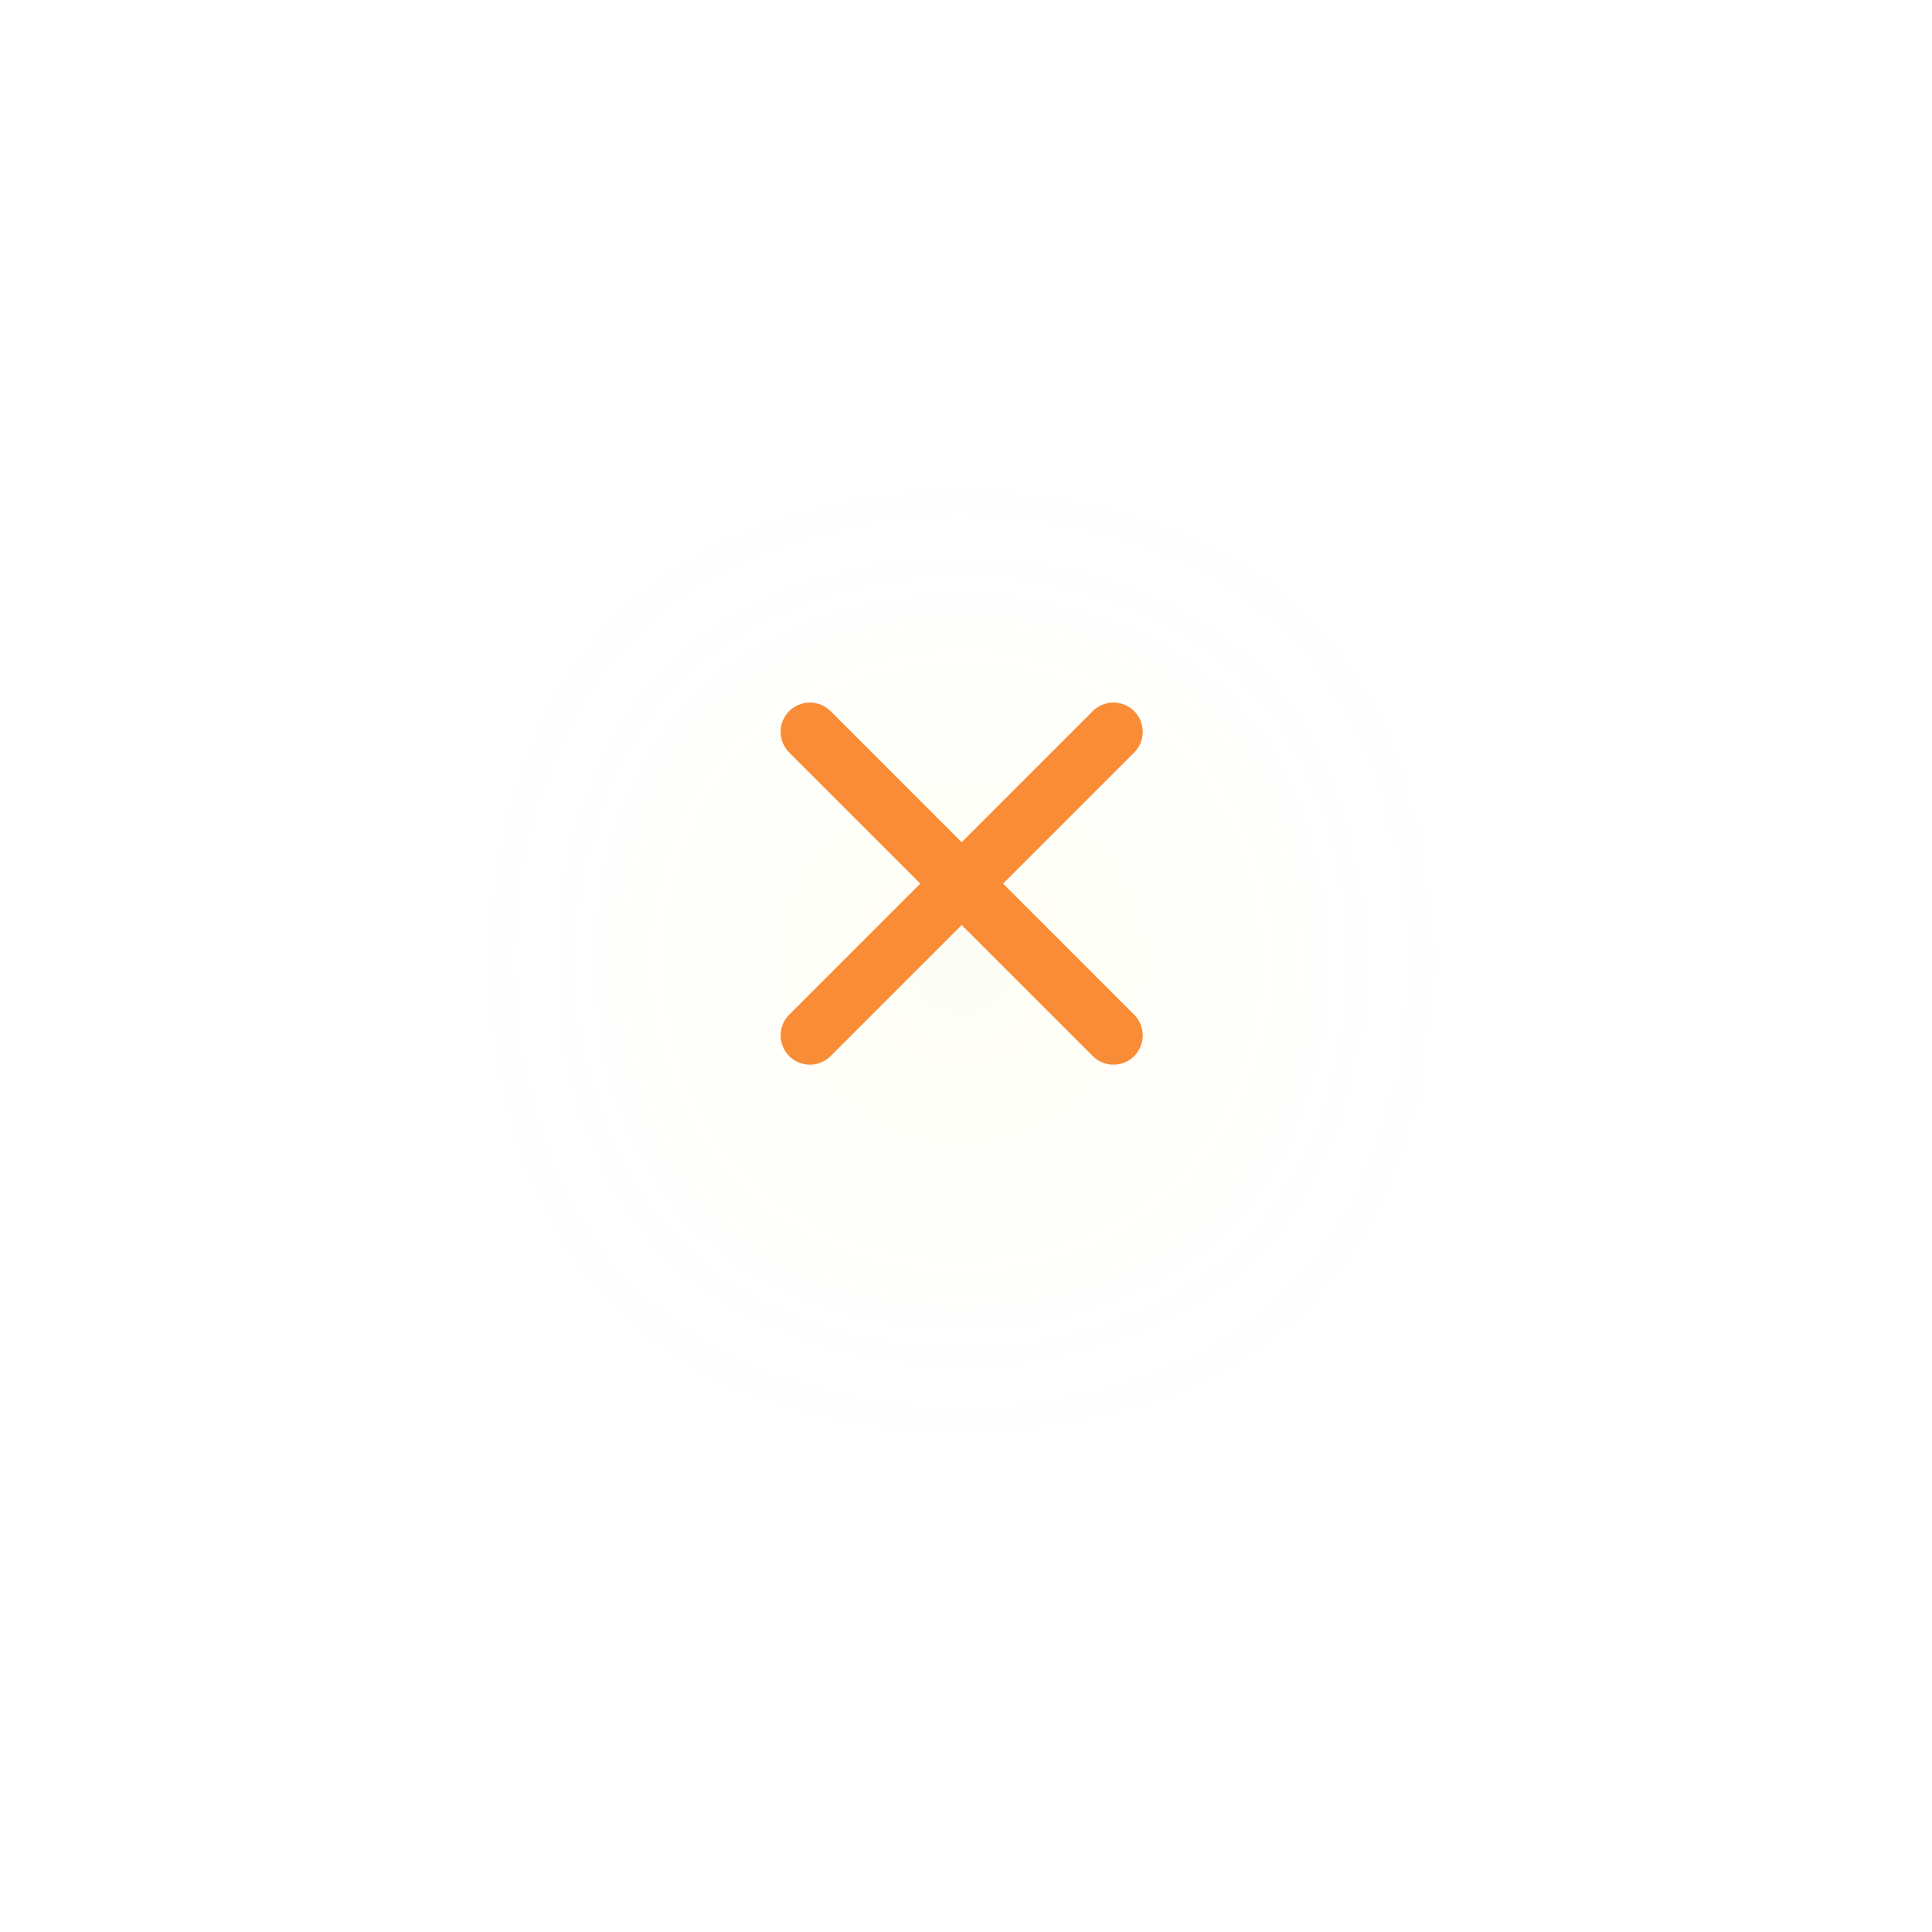
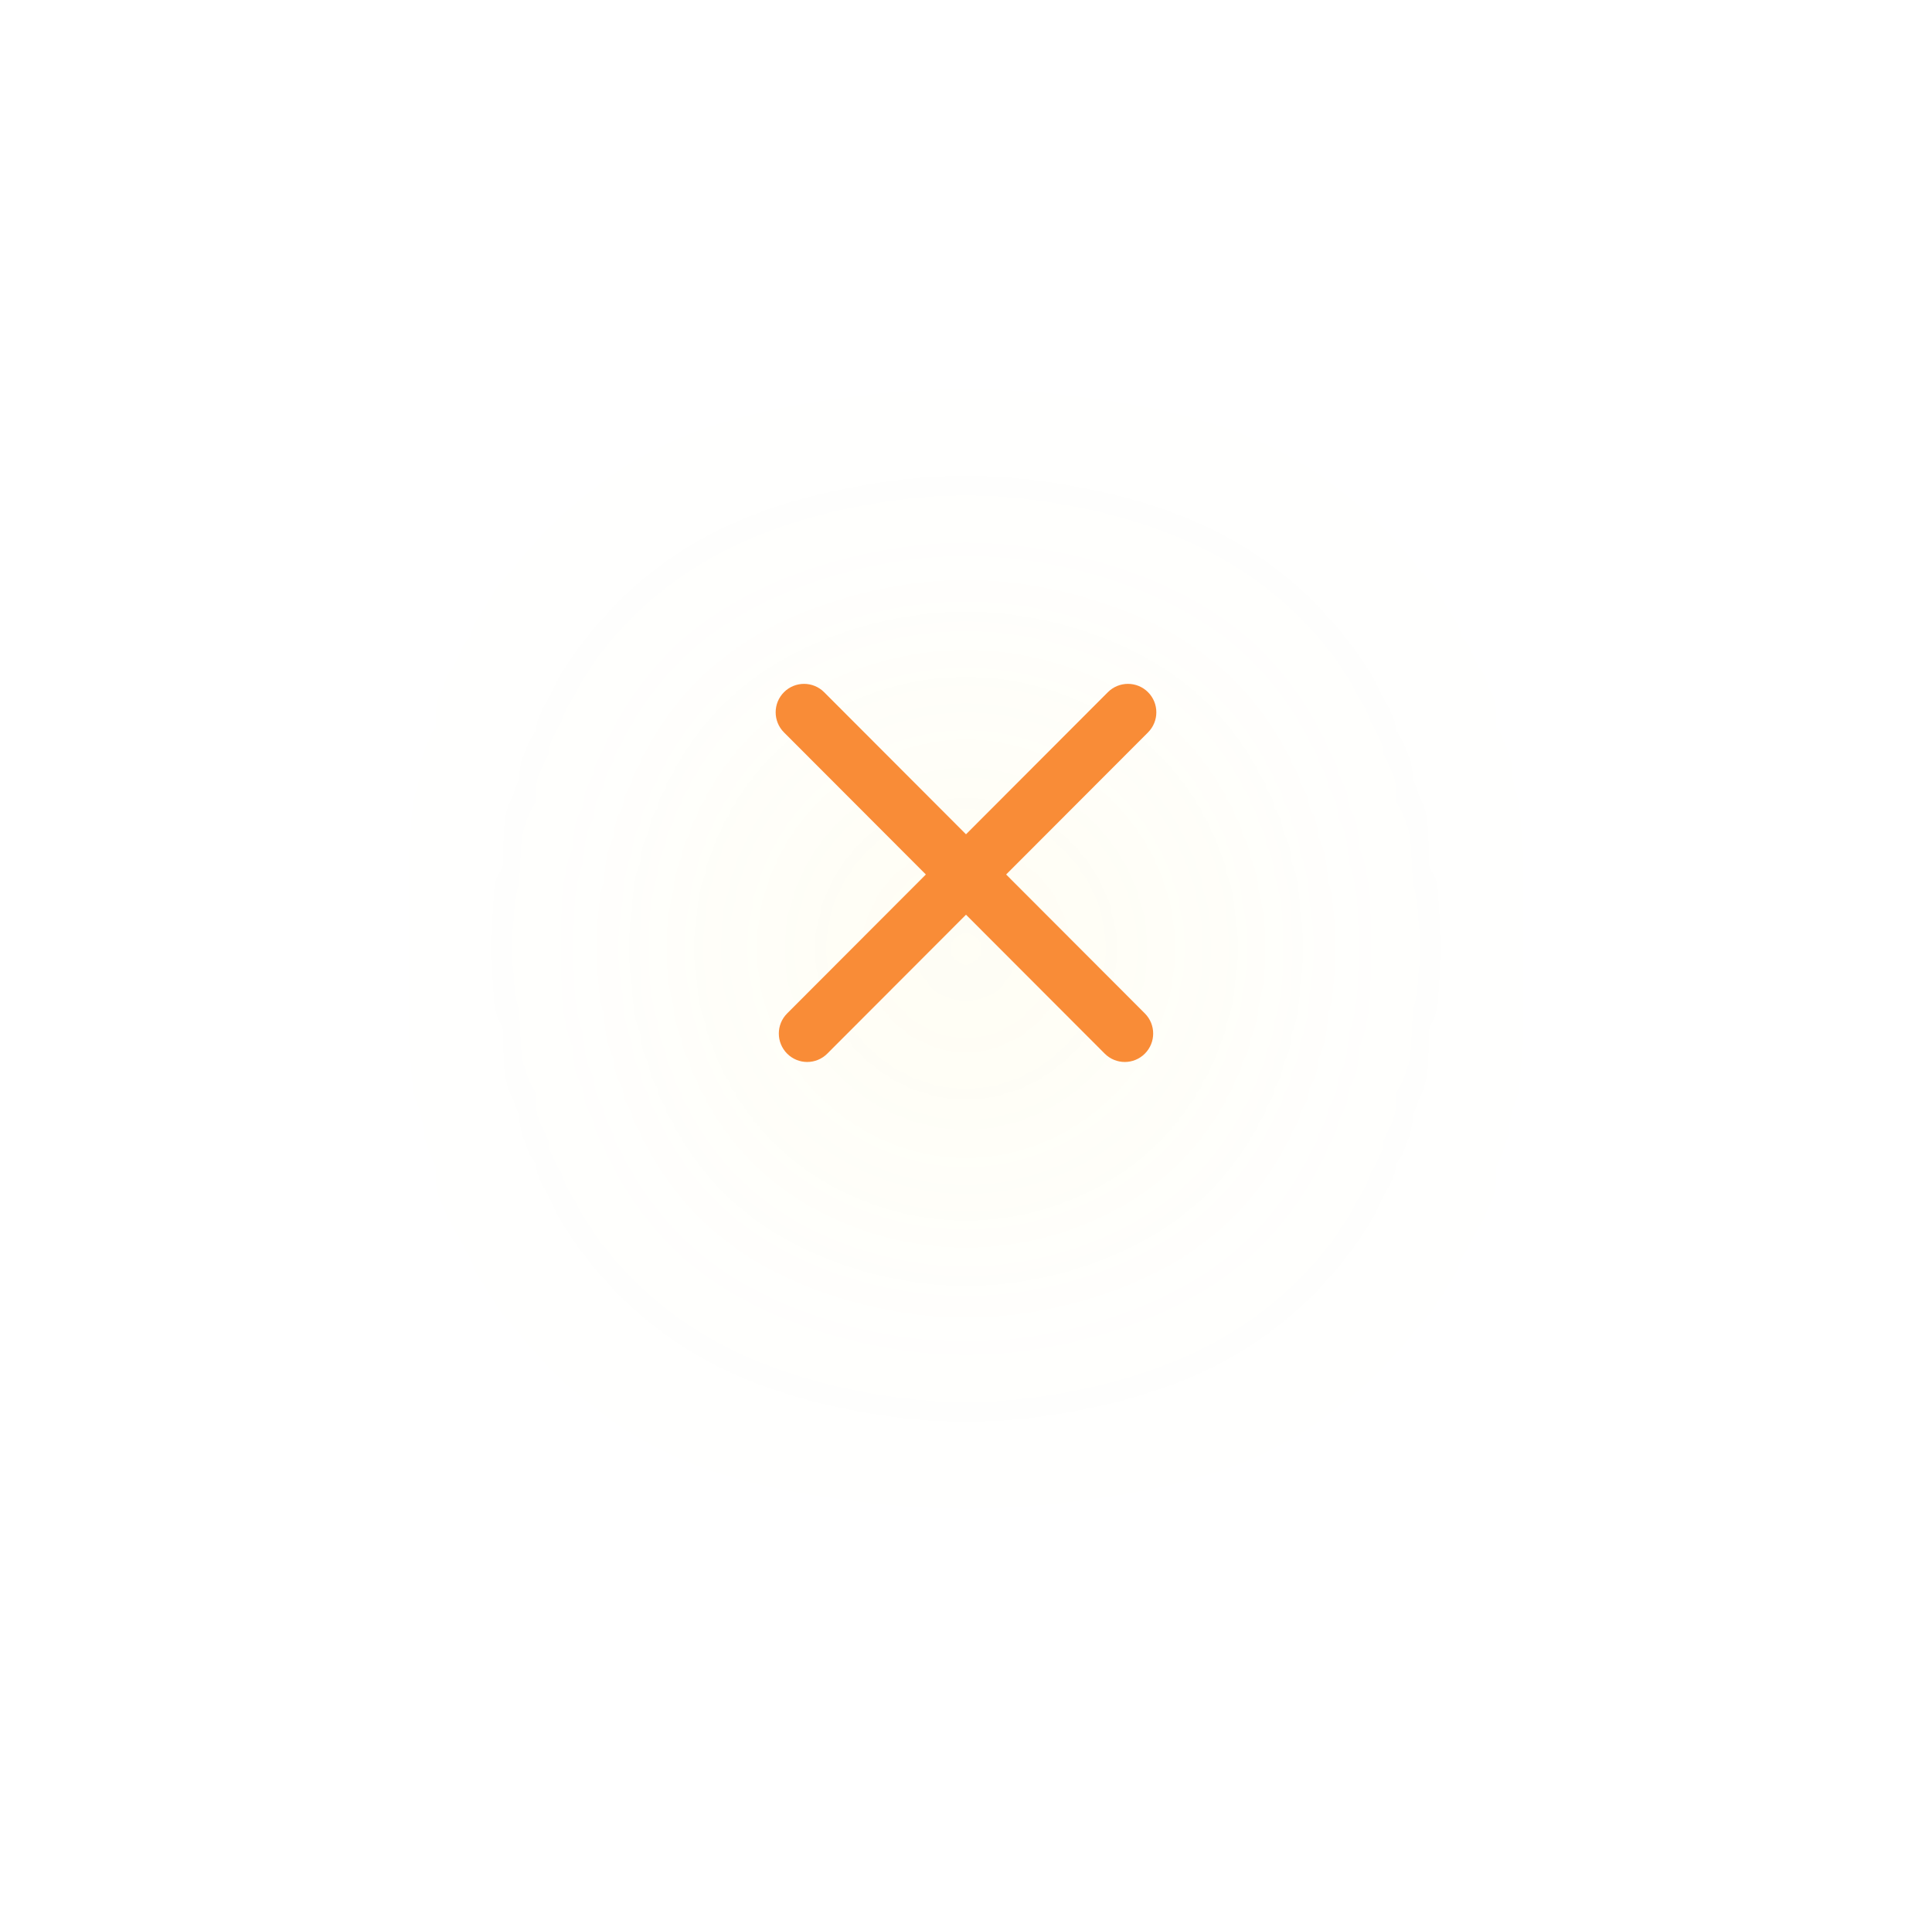
- <svg xmlns="http://www.w3.org/2000/svg" width="99" height="99" viewBox="0 0 99 99" fill="none">
-   <g filter="url(#filter0_d_17_58)">
-     <path fill-rule="evenodd" clip-rule="evenodd" d="M42.561 36.439C41.975 35.854 41.025 35.854 40.439 36.439C39.854 37.025 39.854 37.975 40.439 38.561L47.157 45.278L40.439 51.996C39.854 52.581 39.854 53.531 40.439 54.117C41.025 54.703 41.975 54.703 42.561 54.117L49.278 47.4L55.996 54.117C56.581 54.703 57.531 54.703 58.117 54.117C58.703 53.531 58.703 52.581 58.117 51.996L51.4 45.278L58.117 38.561C58.703 37.975 58.703 37.025 58.117 36.439C57.531 35.854 56.581 35.854 55.996 36.439L49.278 43.157L42.561 36.439Z" fill="#F98C37" />
+ <svg xmlns="http://www.w3.org/2000/svg" width="102" height="101" viewBox="0 0 102 101" fill="none">
+   <g filter="url(#filter0_d_17_33)">
+     <path fill-rule="evenodd" clip-rule="evenodd" d="M43.51 36.553C42.924 35.967 41.975 35.967 41.39 36.553C40.805 37.139 40.805 38.09 41.39 38.676L48.881 46.18L41.557 53.517C40.972 54.103 40.972 55.054 41.557 55.64C42.142 56.227 43.091 56.227 43.676 55.64L51 48.303L58.324 55.64C58.909 56.227 59.858 56.227 60.443 55.64C61.028 55.054 61.028 54.103 60.443 53.517L53.119 46.18L60.61 38.676C61.195 38.09 61.195 37.139 60.61 36.553C60.025 35.967 59.076 35.967 58.49 36.553L51 44.057L43.51 36.553Z" fill="#F98C37" />
  </g>
  <defs>
-     <filter id="filter0_d_17_58" x="0" y="0" width="98.557" height="98.557" filterUnits="userSpaceOnUse" color-interpolation-filters="sRGB">
+     <filter id="filter0_d_17_33" x="0.951" y="0.113" width="100.098" height="99.967" filterUnits="userSpaceOnUse" color-interpolation-filters="sRGB">
      <feFlood flood-opacity="0" result="BackgroundImageFix" />
      <feColorMatrix in="SourceAlpha" type="matrix" values="0 0 0 0 0 0 0 0 0 0 0 0 0 0 0 0 0 0 127 0" result="hardAlpha" />
      <feOffset dy="4" />
      <feGaussianBlur stdDeviation="20" />
      <feColorMatrix type="matrix" values="0 0 0 0 0.984 0 0 0 0 0.894 0 0 0 0 0.2 0 0 0 0.3 0" />
-       <feBlend mode="normal" in2="BackgroundImageFix" result="effect1_dropShadow_17_58" />
-       <feBlend mode="normal" in="SourceGraphic" in2="effect1_dropShadow_17_58" result="shape" />
+       <feBlend mode="normal" in2="BackgroundImageFix" result="effect1_dropShadow_17_33" />
+       <feBlend mode="normal" in="SourceGraphic" in2="effect1_dropShadow_17_33" result="shape" />
    </filter>
  </defs>
</svg>
